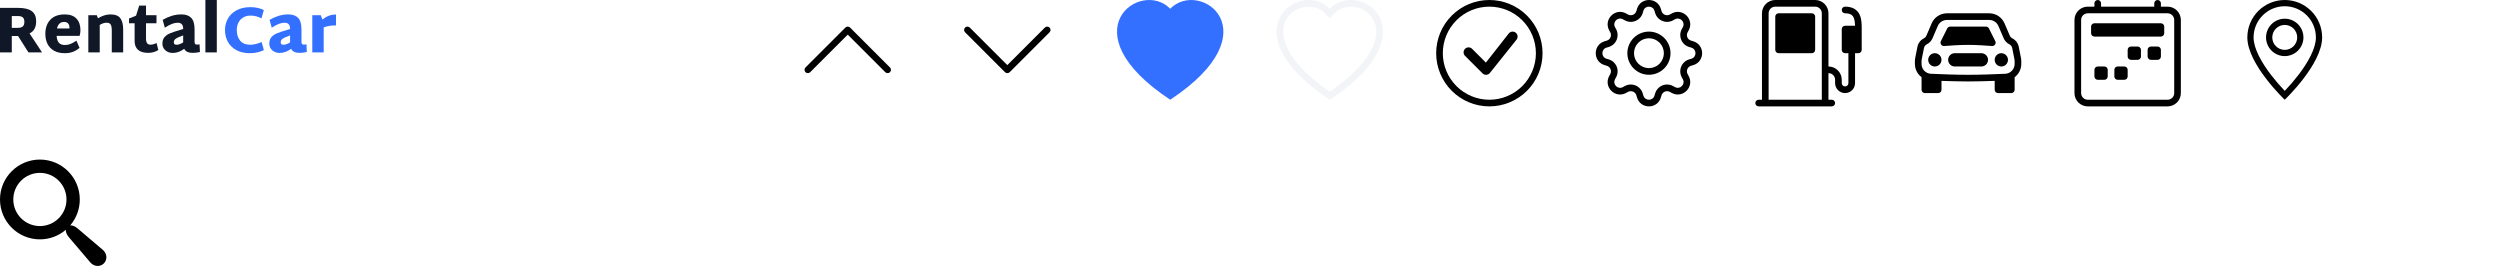
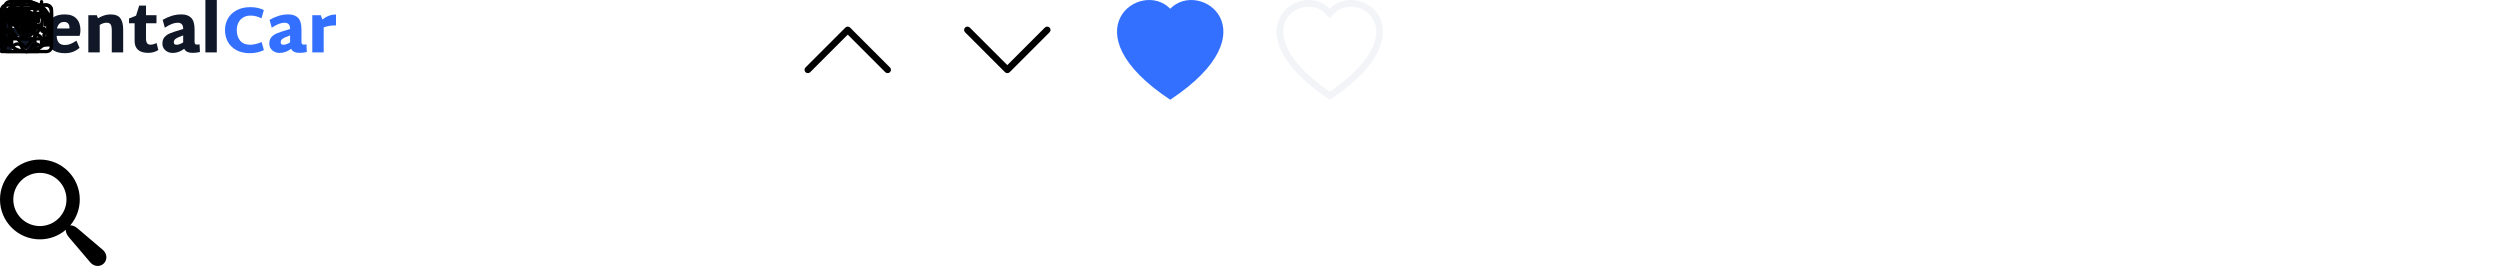
<svg xmlns="http://www.w3.org/2000/svg" version="1.1" width="752" height="80" viewBox="0 0 752 80">
  <svg id="icon-Logo" width="104" height="16" viewBox="0 0 208 32" x="0" y="0">
    <path fill="#3470ff" d="M202.142 15.291c-1.366 0-2.614 0.079-3.744 0.236s-2.351 0.473-3.665 0.946v15.054h-6.857v-22.384h5.084l1.025 2.64c1.366-1.103 2.706-1.892 4.020-2.365s2.694-0.709 4.138-0.709v6.581z" />
    <path fill="#3470ff" d="M184.597 31.291c-0.841 0.184-1.59 0.315-2.246 0.394-0.631 0.079-1.379 0.118-2.246 0.118-2.522 0-4.177-0.814-4.965-2.443-1.103 0.814-2.207 1.432-3.31 1.852s-2.312 0.631-3.626 0.631c-1.182 0-2.246-0.25-3.192-0.749s-1.681-1.169-2.207-2.010c-0.525-0.841-0.788-1.76-0.788-2.759 0-1.682 0.42-3.008 1.261-3.98 0.867-0.998 2.023-1.787 3.468-2.365 1.445-0.604 3.639-1.327 6.581-2.167l1.182-0.355v-0.158c0-2.417-1.103-3.626-3.31-3.626-1.077 0-2.233 0.236-3.468 0.709s-2.653 1.235-4.256 2.286l-1.301-4.729c1.787-1.025 3.599-1.826 5.438-2.404 1.865-0.578 3.836-0.867 5.911-0.867 2.522 0 4.453 0.683 5.793 2.049 1.366 1.366 2.049 3.704 2.049 7.015v7.488c0 0.578 0.118 0.998 0.355 1.261 0.237 0.236 0.617 0.355 1.143 0.355 0.499 0 0.998-0.066 1.497-0.197l0.237 4.65zM168.873 25.419c0 0.525 0.131 0.906 0.394 1.143 0.289 0.236 0.736 0.355 1.34 0.355 1.103 0 2.404-0.473 3.901-1.419v-4.177l-0.591 0.197c-1.971 0.709-3.31 1.34-4.020 1.892-0.683 0.526-1.025 1.195-1.025 2.010z" />
    <path fill="#3470ff" d="M150.364 32c-3.258 0-6.016-0.63-8.276-1.892-2.259-1.287-3.954-2.982-5.084-5.084-1.103-2.128-1.655-4.44-1.655-6.936 0-2.47 0.578-4.755 1.734-6.857 1.182-2.102 2.929-3.783 5.241-5.044s5.097-1.892 8.355-1.892c3.048 0 5.727 0.591 8.039 1.773l-1.419 4.966c-0.972-0.499-1.984-0.893-3.034-1.182-1.051-0.315-2.246-0.473-3.586-0.473-1.708 0-3.192 0.394-4.453 1.182-1.235 0.762-2.181 1.813-2.837 3.153-0.631 1.314-0.946 2.785-0.946 4.414 0 2.575 0.683 4.69 2.049 6.345 1.366 1.629 3.323 2.443 5.872 2.443 2.181 0 4.532-0.539 7.054-1.616l1.34 4.847c-1.077 0.552-2.365 0.998-3.862 1.34s-3.008 0.512-4.532 0.512z" />
    <path fill="#101828" d="M123.567 0h6.857v31.527h-6.857v-31.527z" />
    <path fill="#101828" d="M120.288 31.291c-0.841 0.184-1.59 0.315-2.246 0.394-0.63 0.079-1.379 0.118-2.246 0.118-2.522 0-4.177-0.814-4.966-2.443-1.103 0.814-2.207 1.432-3.31 1.852s-2.312 0.631-3.626 0.631c-1.182 0-2.246-0.25-3.192-0.749s-1.682-1.169-2.207-2.010c-0.525-0.841-0.788-1.76-0.788-2.759 0-1.682 0.42-3.008 1.261-3.98 0.867-0.998 2.023-1.787 3.468-2.365 1.445-0.604 3.639-1.327 6.581-2.167l1.182-0.355v-0.158c0-2.417-1.103-3.626-3.31-3.626-1.077 0-2.233 0.236-3.468 0.709s-2.654 1.235-4.256 2.286l-1.301-4.729c1.787-1.025 3.599-1.826 5.439-2.404 1.865-0.578 3.836-0.867 5.911-0.867 2.522 0 4.453 0.683 5.793 2.049 1.366 1.366 2.049 3.704 2.049 7.015v7.488c0 0.578 0.118 0.998 0.355 1.261 0.236 0.236 0.617 0.355 1.143 0.355 0.499 0 0.998-0.066 1.498-0.197l0.236 4.65zM104.564 25.419c0 0.525 0.131 0.906 0.394 1.143 0.289 0.236 0.736 0.355 1.34 0.355 1.103 0 2.404-0.473 3.901-1.419v-4.177l-0.591 0.197c-1.97 0.709-3.31 1.34-4.020 1.892-0.683 0.526-1.025 1.195-1.025 2.010z" />
    <path fill="#101828" d="M95.248 30.069c-0.788 0.552-1.734 0.985-2.838 1.301-1.077 0.289-2.128 0.433-3.153 0.433-2.785 0-4.86-0.604-6.227-1.813-1.366-1.235-2.049-2.995-2.049-5.281v-10.719h-3.35v-2.877l4.217-1.695 1.892-6.030h4.098v5.754h6.305v4.847h-6.305v9.064c0 1.392 0.223 2.378 0.67 2.956s1.117 0.867 2.010 0.867c1.156 0 2.378-0.341 3.665-1.025l1.064 4.217z" />
    <path fill="#101828" d="M66.38 8.67c2.916 0 4.926 0.775 6.030 2.325 1.13 1.55 1.695 3.783 1.695 6.7v13.833h-6.857v-12.966c0-1.839-0.223-3.113-0.67-3.823-0.42-0.709-1.248-1.064-2.483-1.064-1.34 0-2.706 0.447-4.098 1.34v16.512h-6.857v-22.384h5.084l0.709 1.852c2.575-1.55 5.058-2.325 7.448-2.325z" />
    <path fill="#101828" d="M34.057 21.596c0.131 1.865 0.591 3.245 1.379 4.138s1.997 1.34 3.626 1.34c1.209 0 2.325-0.21 3.35-0.63 1.051-0.447 2.246-1.103 3.586-1.97l1.852 4.335c-1.392 1.13-2.772 1.944-4.138 2.443s-2.929 0.749-4.69 0.749c-2.601 0-4.782-0.499-6.542-1.498-1.76-1.025-3.074-2.404-3.941-4.138-0.841-1.76-1.261-3.757-1.261-5.99 0-3.547 0.998-6.384 2.995-8.512s4.913-3.192 8.749-3.192c3.048 0 5.36 0.828 6.936 2.483 1.603 1.629 2.417 3.954 2.443 6.975 0 1.182-0.171 2.338-0.512 3.468h-13.832zM41.741 17.143c0.026-0.158 0.039-0.368 0.039-0.631-0.026-1.077-0.315-1.892-0.867-2.443-0.552-0.578-1.314-0.867-2.286-0.867-2.312 0-3.757 1.314-4.335 3.941h7.448z" />
    <path fill="#101828" d="M10.877 21.675h-3.783v9.852h-7.094v-26.798h10.719c3.836 0 6.634 0.657 8.394 1.97 1.76 1.287 2.64 3.324 2.64 6.108 0 3.626-1.327 6.056-3.98 7.291l7.527 11.429h-8.197l-6.227-9.852zM7.094 16.749h3.626c1.392 0 2.391-0.289 2.995-0.867 0.631-0.578 0.946-1.471 0.946-2.68 0-1.261-0.302-2.167-0.906-2.719s-1.616-0.828-3.034-0.828h-3.626v7.094z" />
  </svg>
  <svg id="icon-arow-up" width="32" height="32" viewBox="0 0 32 32" x="240" y="0">
    <path d="M14.293 8.294c0.093-0.093 0.203-0.167 0.325-0.217s0.252-0.076 0.383-0.076c0.132 0 0.262 0.026 0.383 0.076s0.232 0.124 0.325 0.217l12 12c0.188 0.188 0.293 0.442 0.293 0.708s-0.106 0.52-0.293 0.708c-0.188 0.188-0.442 0.293-0.708 0.293s-0.52-0.105-0.708-0.293l-11.292-11.294-11.292 11.294c-0.188 0.188-0.442 0.293-0.708 0.293s-0.52-0.105-0.708-0.293c-0.188-0.188-0.293-0.442-0.293-0.708s0.105-0.52 0.293-0.708l12-12z" />
  </svg>
  <svg id="icon-arow-doun" width="32" height="32" viewBox="0 0 32 32" x="288" y="0">
    <path d="M2.294 8.294c0.093-0.093 0.203-0.167 0.325-0.217s0.252-0.076 0.383-0.076c0.132 0 0.262 0.026 0.383 0.076s0.232 0.124 0.325 0.217l11.292 11.294 11.292-11.294c0.093-0.093 0.203-0.167 0.325-0.217s0.252-0.076 0.383-0.076c0.131 0 0.262 0.026 0.383 0.076s0.232 0.124 0.325 0.217 0.167 0.203 0.217 0.325c0.050 0.121 0.076 0.252 0.076 0.383s-0.026 0.262-0.076 0.383c-0.050 0.121-0.124 0.232-0.217 0.325l-12 12c-0.093 0.093-0.203 0.167-0.325 0.217s-0.252 0.076-0.383 0.076c-0.132 0-0.262-0.026-0.383-0.076s-0.232-0.124-0.325-0.217l-12-12c-0.093-0.093-0.167-0.203-0.217-0.325s-0.076-0.252-0.076-0.383c0-0.132 0.026-0.262 0.076-0.383s0.124-0.232 0.217-0.325z" />
  </svg>
  <svg id="icon-hart-active" width="32" height="32" viewBox="0 0 32 32" x="336" y="0">
    <path fill="#3470ff" d="M16 2.628c8.876-9.124 31.068 6.842 0 27.372-31.068-20.528-8.876-36.496 0-27.372z" />
  </svg>
  <svg id="icon-hart" width="32" height="32" viewBox="0 0 32 32" x="384" y="0">
    <path fill="#f2f4f7" d="M16 5.496l-1.434-1.474c-3.366-3.46-9.538-2.266-11.766 2.084-1.046 2.046-1.282 5 0.628 8.77 1.84 3.63 5.668 7.978 12.572 12.714 6.904-4.736 10.73-9.084 12.572-12.714 1.91-3.772 1.676-6.724 0.628-8.77-2.228-4.35-8.4-5.546-11.766-2.086l-1.434 1.476zM16 30c-30.666-20.264-9.442-36.080-0.352-27.714 0.12 0.111 0.237 0.225 0.352 0.342 0.113-0.118 0.23-0.232 0.352-0.34 9.088-8.372 30.314 7.446-0.352 27.712z" />
  </svg>
-   <svg id="icon-check-circle" width="32" height="32" viewBox="0 0 32 32" x="432" y="0">
+   <svg id="icon-check-circle" width="16" height="16" viewBox="0 0 32 32">
    <path d="M16 30c-3.713 0-7.274-1.475-9.899-4.101s-4.101-6.186-4.101-9.899 1.475-7.274 4.101-9.899c2.626-2.626 6.186-4.101 9.899-4.101s7.274 1.475 9.899 4.101c2.626 2.626 4.101 6.186 4.101 9.899s-1.475 7.274-4.101 9.899c-2.625 2.626-6.186 4.101-9.899 4.101zM16 32c4.243 0 8.313-1.686 11.314-4.686s4.686-7.070 4.686-11.314c0-4.243-1.686-8.313-4.686-11.314s-7.070-4.686-11.314-4.686c-4.243 0-8.313 1.686-11.314 4.686s-4.686 7.070-4.686 11.314c0 4.243 1.686 8.313 4.686 11.314s7.070 4.686 11.314 4.686z" />
    <path d="M21.94 9.94l-0.040 0.044-6.946 8.85-4.186-4.188c-0.284-0.265-0.66-0.409-1.049-0.402s-0.759 0.164-1.034 0.439c-0.275 0.275-0.432 0.646-0.439 1.034s0.137 0.765 0.402 1.049l5.292 5.294c0.143 0.142 0.312 0.254 0.499 0.33s0.387 0.112 0.588 0.108c0.201-0.004 0.4-0.048 0.584-0.13s0.349-0.2 0.487-0.348l7.984-9.98c0.272-0.285 0.42-0.666 0.414-1.060s-0.168-0.77-0.45-1.046c-0.282-0.276-0.66-0.43-1.054-0.429s-0.772 0.157-1.052 0.435z" />
  </svg>
-   <svg id="icon-gear" width="32" height="32" viewBox="0 0 32 32" x="480" y="0">
+   <svg id="icon-gear" width="16" height="16" viewBox="0 0 32 32">
    <path d="M16 9.508c-0.853 0-1.697 0.168-2.484 0.494s-1.503 0.804-2.106 1.407c-0.603 0.603-1.081 1.319-1.407 2.106s-0.494 1.632-0.494 2.484c0 0.853 0.168 1.697 0.494 2.484s0.804 1.503 1.407 2.106c0.603 0.603 1.319 1.081 2.106 1.407s1.632 0.494 2.484 0.494c1.722 0 3.373-0.684 4.591-1.901s1.901-2.869 1.901-4.591-0.684-3.373-1.901-4.591c-1.218-1.217-2.869-1.901-4.591-1.901zM11.508 16c0-1.191 0.473-2.334 1.316-3.176s1.985-1.316 3.176-1.316c1.191 0 2.334 0.473 3.176 1.316s1.316 1.985 1.316 3.176-0.473 2.334-1.316 3.176c-0.842 0.842-1.985 1.316-3.176 1.316s-2.334-0.473-3.176-1.316c-0.842-0.842-1.316-1.985-1.316-3.176z" />
    <path d="M19.592 2.686c-1.054-3.58-6.13-3.58-7.184 0l-0.188 0.638c-0.074 0.25-0.202 0.48-0.376 0.674s-0.389 0.346-0.63 0.446c-0.241 0.1-0.501 0.144-0.761 0.131s-0.514-0.086-0.743-0.21l-0.584-0.32c-3.28-1.784-6.866 1.804-5.080 5.082l0.318 0.584c0.125 0.229 0.196 0.483 0.21 0.743s-0.031 0.52-0.131 0.761c-0.1 0.241-0.252 0.456-0.446 0.63s-0.424 0.303-0.674 0.376l-0.638 0.188c-3.58 1.054-3.58 6.13 0 7.184l0.638 0.188c0.25 0.074 0.48 0.202 0.674 0.376s0.346 0.389 0.446 0.63c0.1 0.241 0.144 0.501 0.131 0.761s-0.086 0.514-0.21 0.743l-0.32 0.584c-1.784 3.28 1.802 6.868 5.082 5.080l0.584-0.318c0.229-0.125 0.483-0.196 0.743-0.21s0.52 0.031 0.761 0.13c0.241 0.1 0.456 0.252 0.63 0.446s0.303 0.424 0.376 0.674l0.188 0.638c1.054 3.58 6.13 3.58 7.184 0l0.188-0.638c0.074-0.25 0.202-0.48 0.376-0.674s0.389-0.346 0.63-0.446c0.241-0.1 0.501-0.144 0.761-0.13s0.514 0.086 0.743 0.21l0.584 0.32c3.28 1.786 6.868-1.804 5.080-5.082l-0.318-0.584c-0.125-0.229-0.196-0.483-0.21-0.743s0.031-0.52 0.13-0.761c0.1-0.241 0.252-0.456 0.446-0.63s0.424-0.303 0.674-0.376l0.638-0.188c3.58-1.054 3.58-6.13 0-7.184l-0.638-0.188c-0.25-0.074-0.48-0.202-0.674-0.376s-0.346-0.389-0.446-0.63c-0.1-0.241-0.144-0.501-0.13-0.761s0.086-0.514 0.21-0.743l0.32-0.584c1.786-3.28-1.804-6.866-5.082-5.080l-0.584 0.318c-0.229 0.125-0.483 0.196-0.743 0.21s-0.52-0.031-0.761-0.131c-0.241-0.1-0.456-0.252-0.63-0.446s-0.303-0.424-0.376-0.674l-0.188-0.638zM14.326 3.252c0.492-1.67 2.856-1.67 3.348 0l0.188 0.638c0.158 0.536 0.434 1.030 0.808 1.446s0.836 0.742 1.352 0.956c0.516 0.214 1.074 0.309 1.632 0.28s1.103-0.184 1.593-0.452l0.582-0.32c1.528-0.83 3.2 0.84 2.368 2.37l-0.318 0.584c-0.267 0.491-0.421 1.035-0.45 1.593s0.066 1.116 0.28 1.632c0.214 0.516 0.541 0.978 0.957 1.352s0.91 0.649 1.446 0.807l0.636 0.188c1.67 0.492 1.67 2.856 0 3.348l-0.638 0.188c-0.536 0.158-1.030 0.434-1.446 0.808s-0.742 0.836-0.956 1.352c-0.214 0.516-0.309 1.074-0.28 1.632s0.184 1.103 0.452 1.593l0.32 0.582c0.83 1.528-0.84 3.2-2.37 2.368l-0.582-0.318c-0.491-0.268-1.036-0.422-1.594-0.451s-1.116 0.066-1.633 0.28c-0.517 0.214-0.979 0.541-1.352 0.957s-0.65 0.91-0.807 1.446l-0.188 0.636c-0.492 1.67-2.856 1.67-3.348 0l-0.188-0.638c-0.158-0.536-0.434-1.030-0.808-1.445s-0.835-0.742-1.352-0.956c-0.516-0.214-1.074-0.309-1.632-0.28s-1.102 0.184-1.593 0.451l-0.584 0.32c-1.528 0.83-3.2-0.84-2.368-2.37l0.318-0.582c0.268-0.491 0.423-1.036 0.452-1.594s-0.066-1.116-0.279-1.633c-0.214-0.517-0.541-0.979-0.957-1.353s-0.91-0.65-1.447-0.808l-0.638-0.188c-1.67-0.492-1.67-2.856 0-3.348l0.638-0.188c0.536-0.158 1.029-0.434 1.444-0.808s0.742-0.835 0.955-1.351c0.214-0.516 0.309-1.073 0.28-1.631s-0.183-1.102-0.45-1.592l-0.32-0.584c-0.83-1.528 0.84-3.2 2.37-2.368l0.584 0.318c0.491 0.267 1.035 0.421 1.593 0.451s1.115-0.066 1.632-0.28c0.516-0.214 0.978-0.54 1.352-0.956s0.65-0.909 0.808-1.445l0.188-0.638z" />
  </svg>
-   <svg id="icon-fuel-pump" width="32" height="32" viewBox="0 0 32 32" x="528" y="0">
+   <svg id="icon-fuel-pump" width="16" height="16" viewBox="0 0 32 32">
    <path d="M6 5c0-0.265 0.105-0.52 0.293-0.707s0.442-0.293 0.707-0.293h10c0.265 0 0.52 0.105 0.707 0.293s0.293 0.442 0.293 0.707v10c0 0.265-0.105 0.52-0.293 0.707s-0.442 0.293-0.707 0.293h-10c-0.265 0-0.52-0.105-0.707-0.293s-0.293-0.442-0.293-0.707v-10z" />
    <path d="M2 4c0-1.061 0.421-2.078 1.172-2.828s1.768-1.172 2.828-1.172h12c1.061 0 2.078 0.421 2.828 1.172s1.172 1.768 1.172 2.828v16c1.061 0 2.078 0.421 2.828 1.172s1.172 1.768 1.172 2.828v1c0 0.265 0.105 0.52 0.293 0.707s0.442 0.293 0.707 0.293 0.52-0.105 0.707-0.293c0.187-0.188 0.293-0.442 0.293-0.707v-9h-1c-0.265 0-0.52-0.105-0.707-0.293s-0.293-0.442-0.293-0.707v-6.25c0-0.265 0.105-0.52 0.293-0.707s0.442-0.293 0.707-0.293h2.99c-0.022-0.952-0.106-1.788-0.402-2.444-0.158-0.381-0.435-0.702-0.788-0.916-0.368-0.22-0.928-0.39-1.8-0.39-0.265 0-0.52-0.105-0.707-0.293s-0.293-0.442-0.293-0.707 0.105-0.52 0.293-0.707c0.188-0.188 0.442-0.293 0.707-0.293 1.128-0.003 2.069 0.221 2.824 0.672 0.766 0.456 1.268 1.102 1.588 1.814 0.59 1.31 0.588 2.93 0.588 4.162v6.35c0 0.131-0.025 0.262-0.076 0.383s-0.124 0.232-0.217 0.325-0.203 0.167-0.325 0.217c-0.122 0.050-0.252 0.076-0.383 0.076h-1v9c0 0.796-0.316 1.559-0.879 2.121s-1.326 0.879-2.121 0.879c-0.796 0-1.559-0.316-2.121-0.879s-0.879-1.326-0.879-2.121v-1c0-0.53-0.211-1.039-0.586-1.414s-0.884-0.586-1.414-0.586v8h1c0.265 0 0.52 0.105 0.707 0.293s0.293 0.442 0.293 0.707-0.105 0.52-0.293 0.707c-0.188 0.187-0.442 0.293-0.707 0.293h-22c-0.265 0-0.52-0.105-0.707-0.293s-0.293-0.442-0.293-0.707 0.105-0.52 0.293-0.707c0.188-0.187 0.442-0.293 0.707-0.293h1v-26zM20 4c0-0.53-0.211-1.039-0.586-1.414s-0.884-0.586-1.414-0.586h-12c-0.53 0-1.039 0.211-1.414 0.586s-0.586 0.884-0.586 1.414v26h16v-26z" />
  </svg>
-   <svg id="icon-car" width="32" height="32" viewBox="0 0 32 32" x="576" y="0">
+   <svg id="icon-car" width="16" height="16" viewBox="0 0 32 32">
    <path d="M8 18c0 0.53-0.211 1.039-0.586 1.414s-0.884 0.586-1.414 0.586c-0.53 0-1.039-0.211-1.414-0.586s-0.586-0.884-0.586-1.414c0-0.53 0.211-1.039 0.586-1.414s0.884-0.586 1.414-0.586c0.53 0 1.039 0.211 1.414 0.586s0.586 0.884 0.586 1.414zM28 18c0 0.53-0.211 1.039-0.586 1.414s-0.884 0.586-1.414 0.586c-0.53 0-1.039-0.211-1.414-0.586s-0.586-0.884-0.586-1.414c0-0.53 0.211-1.039 0.586-1.414s0.884-0.586 1.414-0.586c0.53 0 1.039 0.211 1.414 0.586s0.586 0.884 0.586 1.414zM12 16c-0.53 0-1.039 0.211-1.414 0.586s-0.586 0.884-0.586 1.414c0 0.53 0.211 1.039 0.586 1.414s0.884 0.586 1.414 0.586h8c0.53 0 1.039-0.211 1.414-0.586s0.586-0.884 0.586-1.414c0-0.53-0.211-1.039-0.586-1.414s-0.884-0.586-1.414-0.586h-8zM9.724 8.552l-1.912 3.828c-0.078 0.161-0.112 0.34-0.099 0.519s0.073 0.351 0.174 0.499c0.101 0.148 0.239 0.267 0.4 0.345s0.341 0.112 0.519 0.098c1.82-0.146 4.7-0.34 7.194-0.34s5.376 0.194 7.194 0.34c0.179 0.013 0.358-0.021 0.519-0.098s0.299-0.197 0.4-0.345 0.161-0.32 0.174-0.499c0.013-0.179-0.021-0.358-0.099-0.519l-1.912-3.826c-0.083-0.166-0.21-0.306-0.368-0.404s-0.34-0.15-0.526-0.15h-10.764c-0.186 0-0.367 0.052-0.525 0.149s-0.286 0.237-0.369 0.403z" />
    <path d="M5.040 7.030c0.386-0.9 1.027-1.667 1.845-2.206s1.776-0.825 2.755-0.824h12.724c2 0 3.808 1.192 4.596 3.030l1.584 3.696c0.15 0.35 0.42 0.638 0.76 0.808 1 0.5 1.71 1.43 1.93 2.524l0.67 3.358c0.067 0.323 0.099 0.649 0.098 0.98v0.826c0 1.628-0.78 3.086-2 3.994v3.784c0 0.265-0.105 0.52-0.293 0.707s-0.442 0.293-0.707 0.293h-4c-0.265 0-0.52-0.105-0.707-0.293s-0.293-0.442-0.293-0.707v-2.676c-2.584 0.096-5.49 0.176-8 0.176s-5.416-0.080-8-0.176v2.676c0 0.265-0.105 0.52-0.293 0.707s-0.442 0.293-0.707 0.293h-4c-0.265 0-0.52-0.105-0.707-0.293s-0.293-0.442-0.293-0.707v-3.784c-1.22-0.908-2-2.366-2-3.994v-0.826c0-0.329 0.033-0.657 0.098-0.98l0.67-3.36c0.22-1.092 0.93-2.024 1.928-2.522 0.342-0.17 0.613-0.456 0.762-0.808l1.584-3.696h-0.004zM9.64 6c-0.587 0-1.162 0.173-1.652 0.496s-0.875 0.784-1.106 1.324l-1.584 3.694c-0.336 0.786-0.941 1.427-1.706 1.808-0.22 0.109-0.413 0.268-0.562 0.463s-0.251 0.423-0.298 0.665l-0.672 3.358c-0.039 0.194-0.059 0.39-0.060 0.588v0.826c0 1.592 1.24 2.896 2.816 2.968 3.11 0.14 7.572 0.31 11.184 0.31s8.074-0.168 11.184-0.31c0.761-0.037 1.479-0.366 2.003-0.919s0.816-1.287 0.813-2.049v-0.826c0-0.197-0.020-0.393-0.060-0.588l-0.67-3.36c-0.047-0.241-0.149-0.468-0.299-0.663s-0.341-0.354-0.561-0.463c-0.765-0.381-1.37-1.022-1.706-1.808l-1.584-3.696c-0.231-0.54-0.616-1-1.107-1.323s-1.065-0.495-1.653-0.495h-12.72z" />
  </svg>
-   <svg id="icon-calendar" width="32" height="32" viewBox="0 0 32 32" x="624" y="0">
+   <svg id="icon-calendar" width="16" height="16" viewBox="0 0 32 32">
    <path d="M7 0c0.265 0 0.52 0.105 0.707 0.293s0.293 0.442 0.293 0.707v1h16v-1c0-0.265 0.105-0.52 0.293-0.707s0.442-0.293 0.707-0.293 0.52 0.105 0.707 0.293c0.187 0.188 0.293 0.442 0.293 0.707v1h2c1.061 0 2.078 0.421 2.828 1.172s1.172 1.768 1.172 2.828v22c0 1.061-0.421 2.078-1.172 2.828s-1.768 1.172-2.828 1.172h-24c-1.061 0-2.078-0.421-2.828-1.172s-1.172-1.768-1.172-2.828v-22c0-1.061 0.421-2.078 1.172-2.828s1.768-1.172 2.828-1.172h2v-1c0-0.265 0.105-0.52 0.293-0.707s0.442-0.293 0.707-0.293zM4 4c-0.53 0-1.039 0.211-1.414 0.586s-0.586 0.884-0.586 1.414v22c0 0.53 0.211 1.039 0.586 1.414s0.884 0.586 1.414 0.586h24c0.53 0 1.039-0.211 1.414-0.586s0.586-0.884 0.586-1.414v-22c0-0.53-0.211-1.039-0.586-1.414s-0.884-0.586-1.414-0.586h-24z" />
    <path d="M5 8c0-0.265 0.105-0.52 0.293-0.707s0.442-0.293 0.707-0.293h20c0.265 0 0.52 0.105 0.707 0.293s0.293 0.442 0.293 0.707v2c0 0.265-0.105 0.52-0.293 0.707s-0.442 0.293-0.707 0.293h-20c-0.265 0-0.52-0.105-0.707-0.293s-0.293-0.442-0.293-0.707v-2zM22 15c0-0.265 0.105-0.52 0.293-0.707s0.442-0.293 0.707-0.293h2c0.265 0 0.52 0.105 0.707 0.293s0.293 0.442 0.293 0.707v2c0 0.265-0.105 0.52-0.293 0.707s-0.442 0.293-0.707 0.293h-2c-0.265 0-0.52-0.105-0.707-0.293s-0.293-0.442-0.293-0.707v-2zM16 15c0-0.265 0.105-0.52 0.293-0.707s0.442-0.293 0.707-0.293h2c0.265 0 0.52 0.105 0.707 0.293s0.293 0.442 0.293 0.707v2c0 0.265-0.105 0.52-0.293 0.707s-0.442 0.293-0.707 0.293h-2c-0.265 0-0.52-0.105-0.707-0.293s-0.293-0.442-0.293-0.707v-2zM6 21c0-0.265 0.105-0.52 0.293-0.707s0.442-0.293 0.707-0.293h2c0.265 0 0.52 0.105 0.707 0.293s0.293 0.442 0.293 0.707v2c0 0.265-0.105 0.52-0.293 0.707s-0.442 0.293-0.707 0.293h-2c-0.265 0-0.52-0.105-0.707-0.293s-0.293-0.442-0.293-0.707v-2zM12 21c0-0.265 0.105-0.52 0.293-0.707s0.442-0.293 0.707-0.293h2c0.265 0 0.52 0.105 0.707 0.293s0.293 0.442 0.293 0.707v2c0 0.265-0.105 0.52-0.293 0.707s-0.442 0.293-0.707 0.293h-2c-0.265 0-0.52-0.105-0.707-0.293s-0.293-0.442-0.293-0.707v-2z" />
  </svg>
-   <svg id="icon-Location" width="32" height="32" viewBox="0 0 32 32" x="672" y="0">
+   <svg id="icon-Location" width="16" height="16" viewBox="0 0 32 32">
    <path d="M23.061 16.762c-0.982 1.991-2.314 3.975-3.675 5.756-1.293 1.678-2.673 3.287-4.136 4.819-1.463-1.532-2.844-3.141-4.136-4.819-1.361-1.781-2.692-3.765-3.675-5.756-0.994-2.012-1.564-3.896-1.564-5.512 0-2.486 0.988-4.871 2.746-6.629s4.143-2.746 6.629-2.746c2.486 0 4.871 0.988 6.629 2.746s2.746 4.143 2.746 6.629c0 1.616-0.572 3.501-1.564 5.512zM15.25 30c0 0 11.25-10.661 11.25-18.75 0-2.984-1.185-5.845-3.295-7.955s-4.971-3.295-7.955-3.295c-2.984 0-5.845 1.185-7.955 3.295s-3.295 4.971-3.295 7.955c0 8.089 11.25 18.75 11.25 18.75z" />
    <path d="M15.25 15c-0.995 0-1.948-0.395-2.652-1.098s-1.098-1.657-1.098-2.652c0-0.995 0.395-1.948 1.098-2.652s1.657-1.098 2.652-1.098c0.995 0 1.948 0.395 2.652 1.098s1.098 1.657 1.098 2.652c0 0.995-0.395 1.948-1.098 2.652s-1.657 1.098-2.652 1.098zM15.25 16.875c1.492 0 2.923-0.593 3.977-1.648s1.648-2.486 1.648-3.977c0-1.492-0.593-2.923-1.648-3.977s-2.486-1.648-3.977-1.648c-1.492 0-2.923 0.593-3.977 1.648s-1.648 2.486-1.648 3.977c0 1.492 0.593 2.923 1.648 3.977s2.486 1.648 3.977 1.648z" />
  </svg>
  <svg id="icon-search" width="32" height="32" viewBox="0 0 32 32" x="0" y="48">
    <path d="M31.008 27.231l-7.58-6.447c-0.784-0.705-1.622-1.029-2.299-0.998 1.789-2.096 2.87-4.815 2.87-7.787 0-6.627-5.373-12-12-12s-12 5.373-12 12 5.373 12 12 12c2.972 0 5.691-1.081 7.787-2.87-0.031 0.677 0.293 1.515 0.998 2.299l6.447 7.58c1.104 1.226 2.907 1.33 4.007 0.23s0.997-2.903-0.23-4.007zM12 20c-4.418 0-8-3.582-8-8s3.582-8 8-8 8 3.582 8 8-3.582 8-8 8z" />
  </svg>
</svg>
